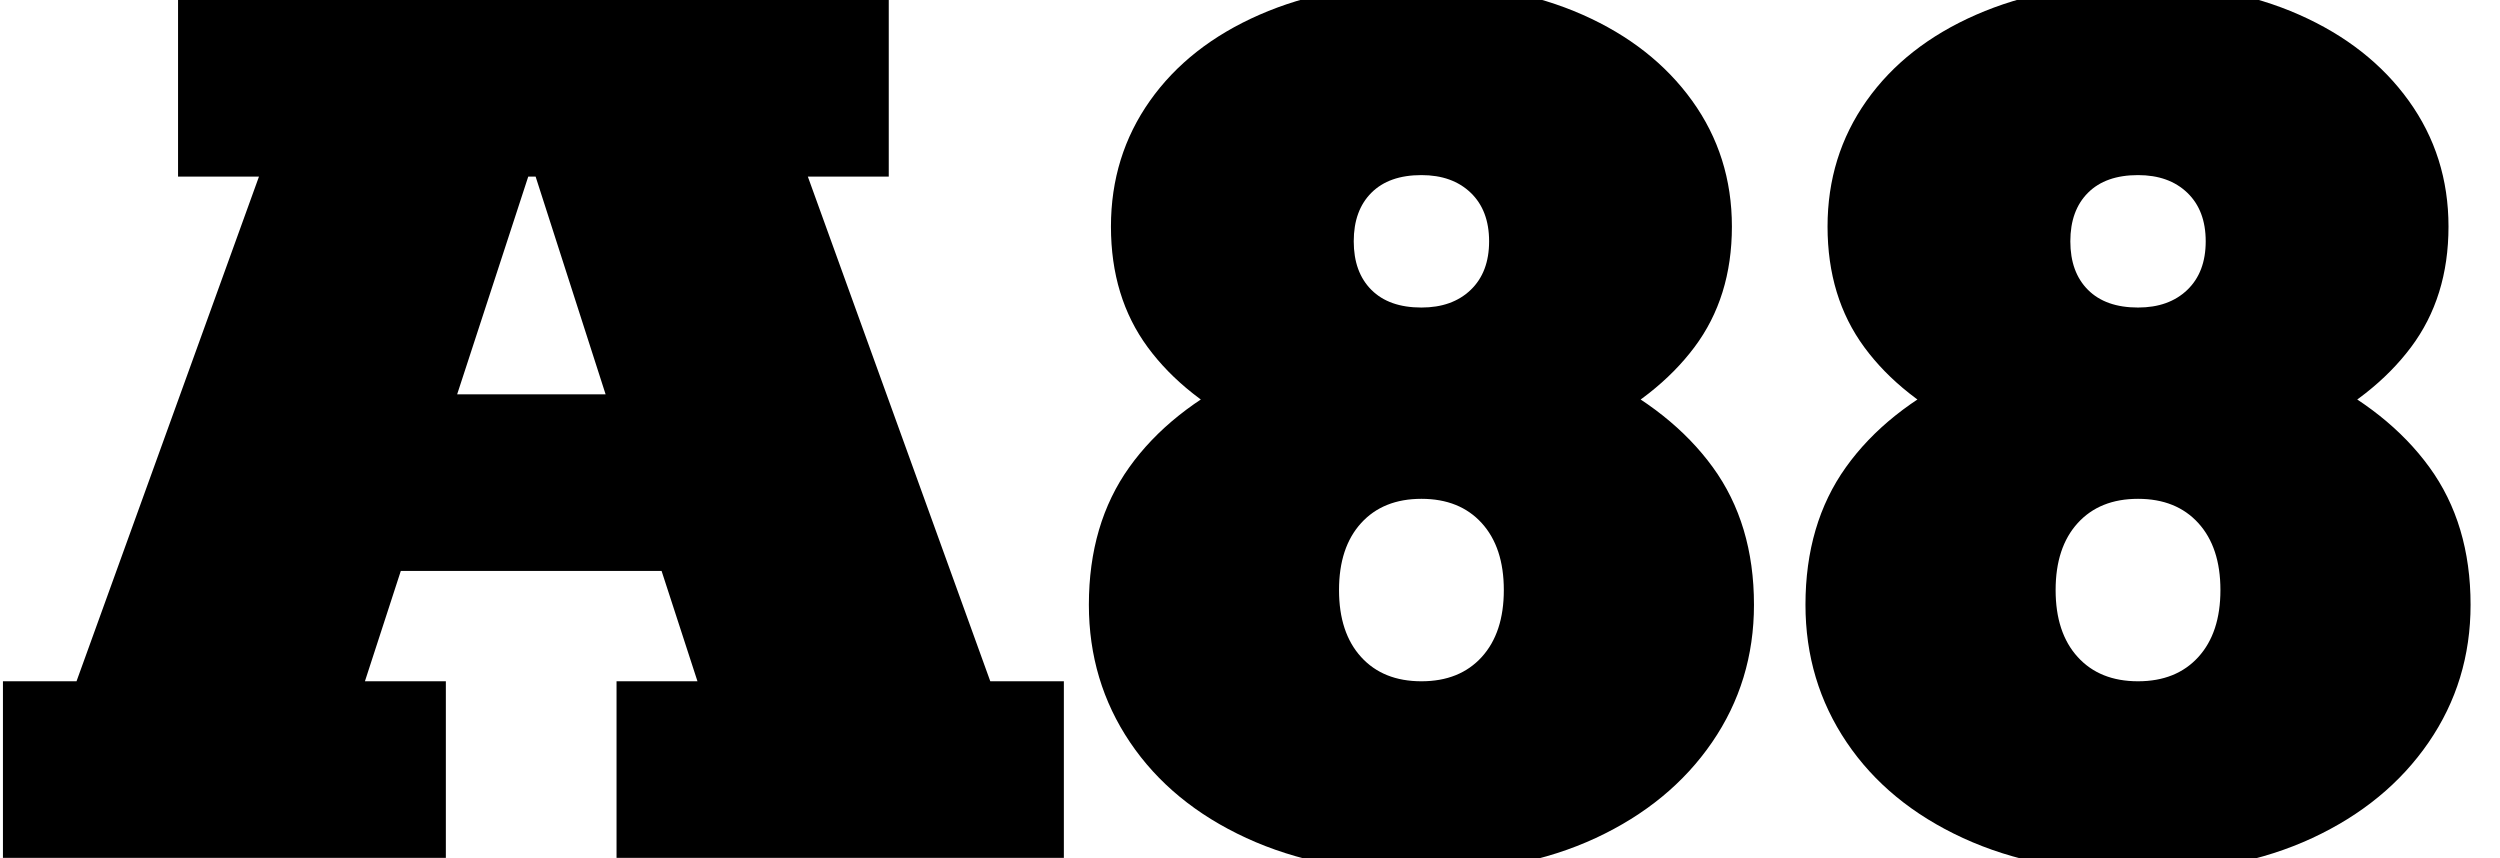
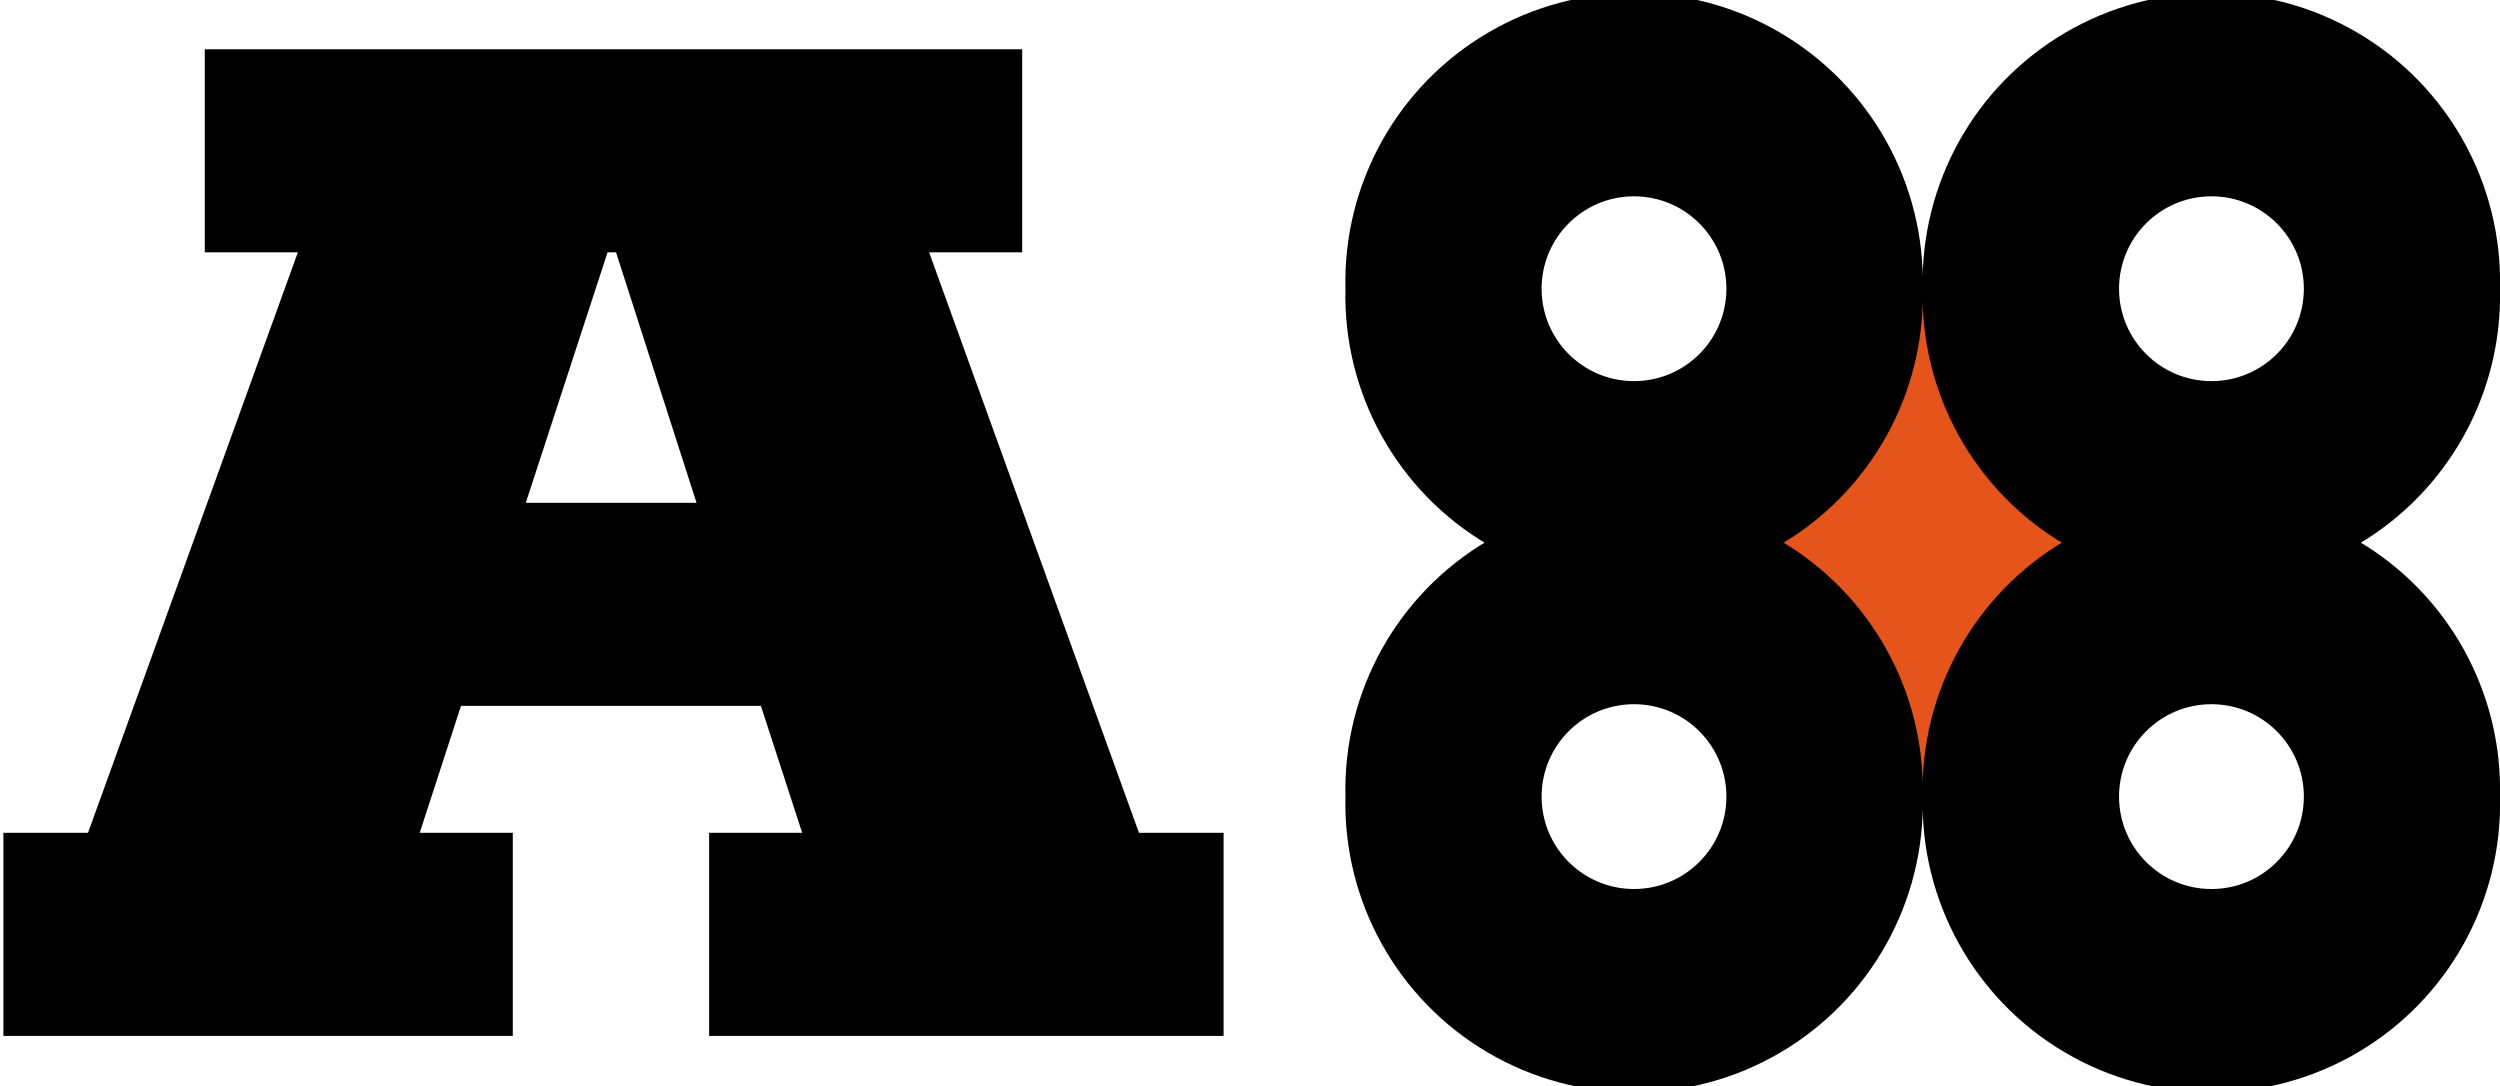
- <svg xmlns="http://www.w3.org/2000/svg" viewBox="0 0 169.9 58.3" fill="currentColor" role="img" aria-label="A88">
-   <path d="M0.2 58.3V46.3H5.2L17.6 12H12.1V-0H60.4V12H54.9L67.3 46.3H72.3V58.3H41.9V46.3H47.4L43.4 34L49.3 38.8H22.9L28.8 34L24.8 46.3H30.3V58.3ZM29.5 31.6 26.4 26.8H45.8L42.7 31.6L36.4 12H35.9ZM96.6 59.3Q89.8 59.3 84.7 56.95Q79.6 54.6 76.8 50.45Q74 46.3 74 41.1Q74 35.6 76.75 31.75Q79.5 27.9 84.7 25.4L85.2 29.3Q80.5 27 78 23.6Q75.5 20.2 75.5 15.4Q75.5 10.6 78.15 6.85Q80.8 3.1 85.6 1Q90.4 -1.1 96.6 -1.1Q102.8 -1.1 107.55 1Q112.3 3.1 115 6.85Q117.7 10.6 117.7 15.4Q117.7 20.2 115.15 23.6Q112.6 27 107.9 29.3L108.4 25.4Q113.6 27.9 116.4 31.75Q119.2 35.6 119.2 41.1Q119.2 46.3 116.35 50.45Q113.5 54.6 108.45 56.95Q103.4 59.3 96.6 59.3ZM91 40.1Q91 43 92.5 44.65Q94 46.3 96.6 46.3Q99.2 46.3 100.7 44.65Q102.2 43 102.2 40.1Q102.2 37.2 100.7 35.55Q99.2 33.9 96.6 33.9Q94 33.9 92.5 35.55Q91 37.2 91 40.1ZM92 16.4Q92 18.5 93.2 19.7Q94.4 20.9 96.6 20.9Q98.7 20.9 99.95 19.7Q101.2 18.5 101.2 16.4Q101.2 14.3 99.95 13.1Q98.7 11.9 96.6 11.9Q94.4 11.9 93.2 13.1Q92 14.3 92 16.4ZM145.3 59.3Q138.5 59.3 133.4 56.95Q128.3 54.6 125.5 50.45Q122.7 46.3 122.7 41.1Q122.7 35.6 125.45 31.75Q128.2 27.9 133.4 25.4L133.9 29.3Q129.2 27 126.7 23.6Q124.2 20.2 124.2 15.4Q124.2 10.6 126.85 6.85Q129.5 3.1 134.3 1Q139.1 -1.1 145.3 -1.1Q151.5 -1.1 156.25 1Q161 3.1 163.7 6.85Q166.4 10.6 166.4 15.4Q166.4 20.2 163.85 23.6Q161.3 27 156.6 29.3L157.1 25.4Q162.3 27.9 165.1 31.75Q167.9 35.6 167.9 41.1Q167.9 46.3 165.05 50.45Q162.2 54.6 157.15 56.95Q152.1 59.3 145.3 59.3ZM139.7 40.1Q139.7 43 141.2 44.65Q142.7 46.3 145.3 46.3Q147.9 46.3 149.4 44.65Q150.9 43 150.9 40.1Q150.9 37.2 149.4 35.55Q147.9 33.9 145.3 33.9Q142.7 33.9 141.2 35.55Q139.7 37.2 139.7 40.1ZM140.7 16.4Q140.7 18.5 141.9 19.7Q143.1 20.9 145.3 20.9Q147.4 20.9 148.65 19.7Q149.9 18.5 149.9 16.4Q149.9 14.3 148.65 13.1Q147.4 11.9 145.3 11.9Q143.1 11.9 141.9 13.1Q140.7 14.3 140.7 16.4Z" />
+ <svg xmlns="http://www.w3.org/2000/svg" viewBox="0 0 147.72 64.13" fill="currentColor" role="img" aria-label="A88">
+   <g transform="translate(0 2.91)">
+     <path d="M0.2 58.3V46.3H5.2L17.6 12H12.1V-0H60.4V12H54.9L67.3 46.3H72.3V58.3H41.9V46.3H47.4L43.4 34L49.3 38.8H22.9L28.8 34L24.8 46.3H30.3V58.3ZM29.5 31.6 26.4 26.8H45.8L42.7 31.6L36.4 12H35.9Z" />
+   </g>
+   <path fill="#e5541b" stroke="#e5541b" stroke-width="0.6" d="M113.61 17.06A17.06 17.06 0 0 0 122.56 32.06A17.06 17.06 0 0 0 113.61 47.07A17.06 17.06 0 0 0 104.65 32.06A17.06 17.06 0 0 0 113.61 17.06Z" />
+   <path d="M79.5 17.06a17.06 17.06 0 1 1 34.11 0a17.06 17.06 0 1 1 -34.11 0ZM91.09 17.06a5.46 5.46 0 1 0 10.92 0a5.46 5.46 0 1 0 -10.92 0ZM79.5 47.07a17.06 17.06 0 1 1 34.11 0a17.06 17.06 0 1 1 -34.11 0ZM91.09 47.07a5.46 5.46 0 1 0 10.92 0a5.46 5.46 0 1 0 -10.92 0ZM113.61 17.06a17.06 17.06 0 1 1 34.11 0a17.06 17.06 0 1 1 -34.11 0ZM125.21 17.06a5.46 5.46 0 1 0 10.92 0a5.46 5.46 0 1 0 -10.92 0ZM113.61 47.07a17.06 17.06 0 1 1 34.11 0a17.06 17.06 0 1 1 -34.11 0ZM125.21 47.07a5.46 5.46 0 1 0 10.92 0a5.46 5.46 0 1 0 -10.92 0Z" />
</svg>
